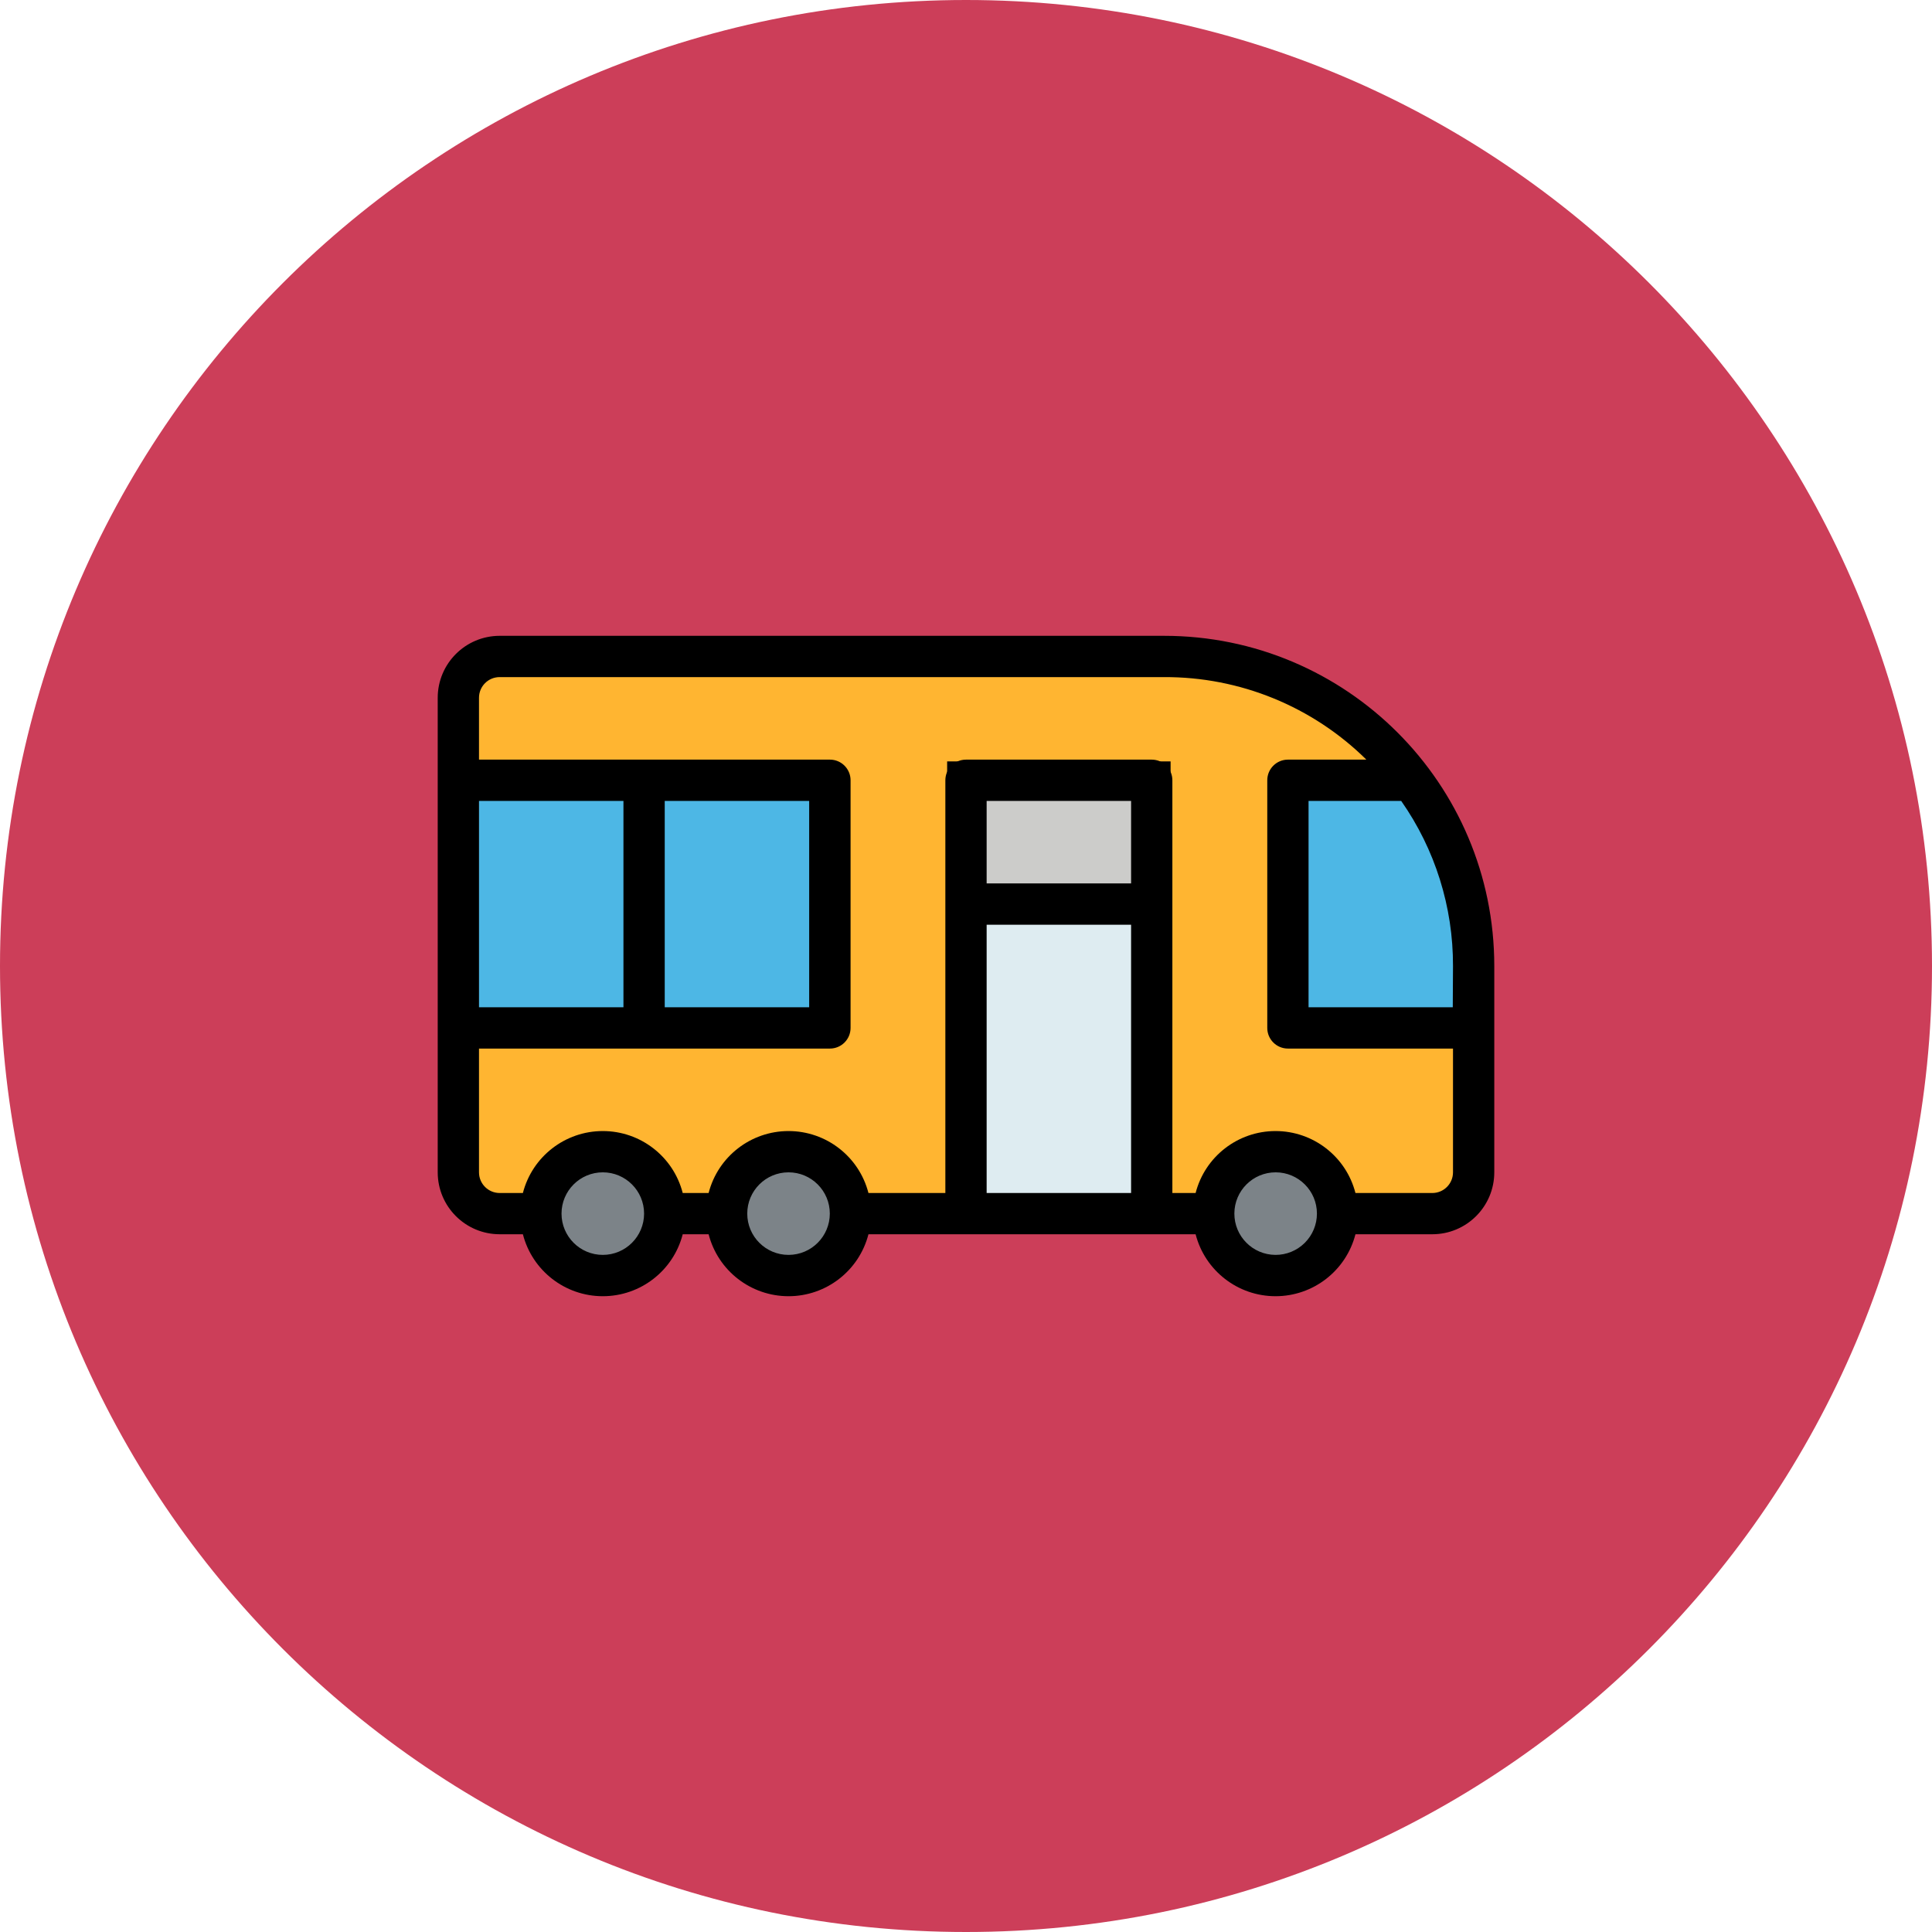
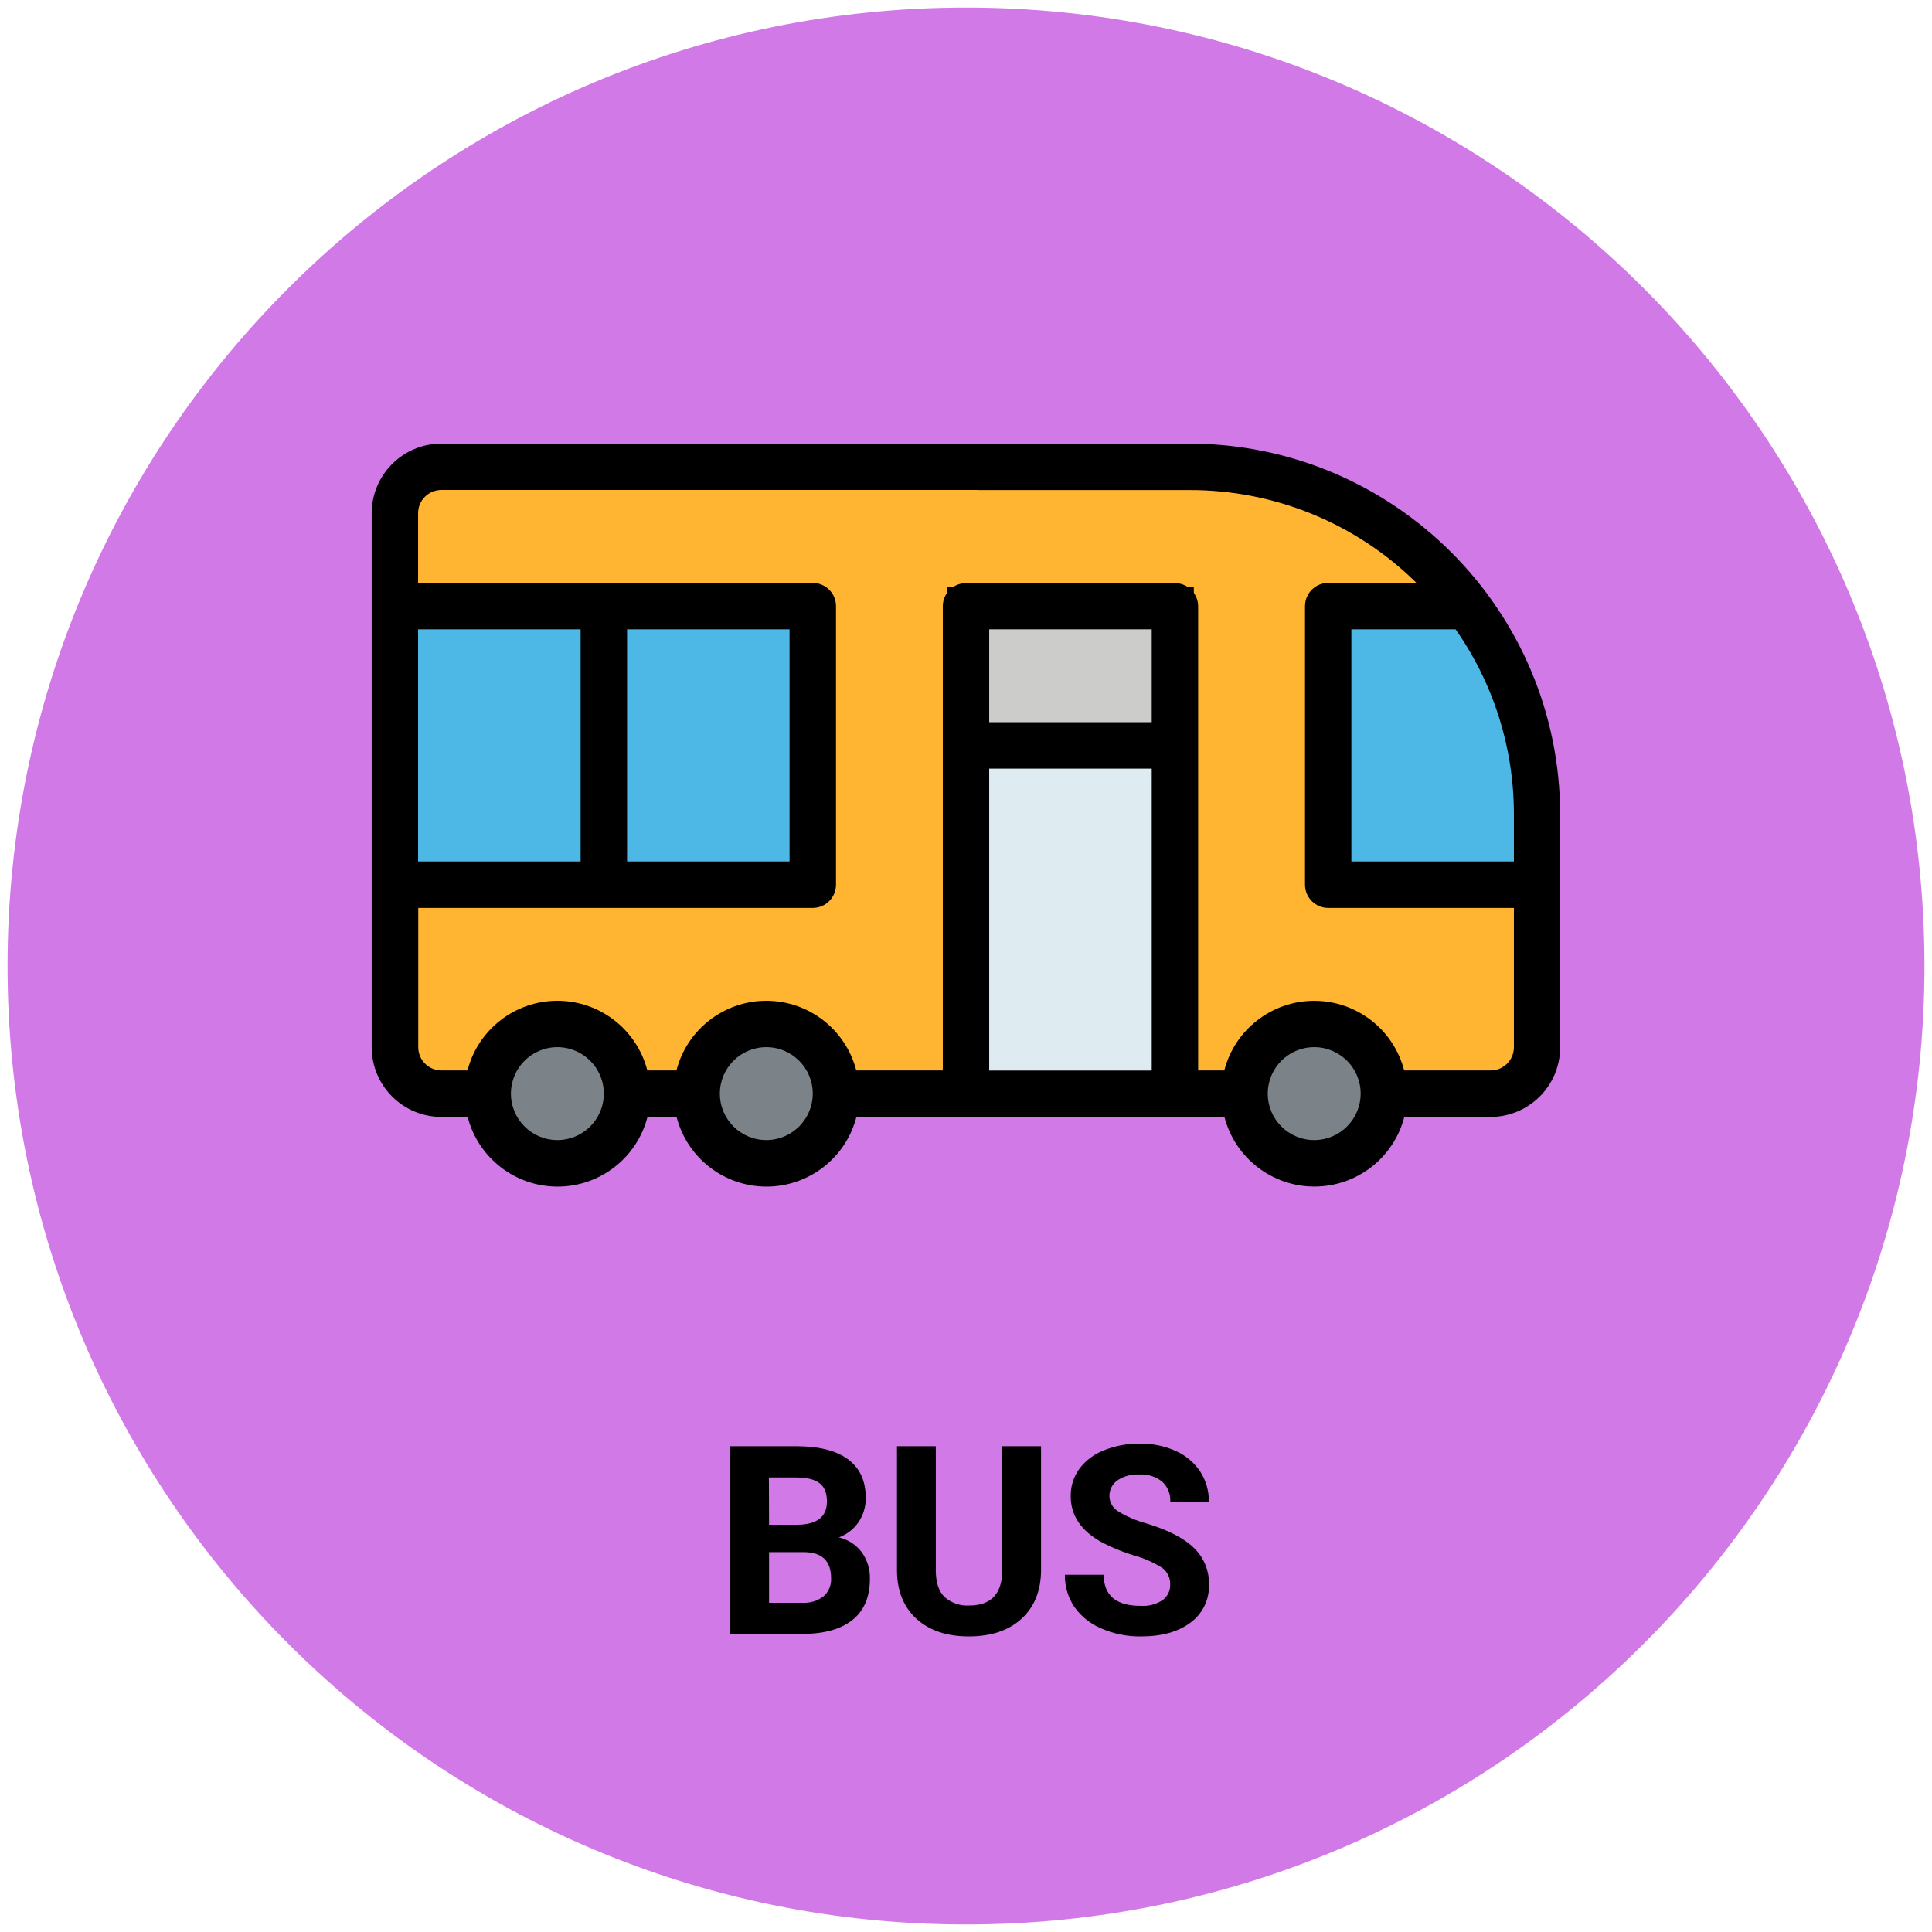
<svg xmlns="http://www.w3.org/2000/svg" viewBox="0 0 512 512">
-   <circle cx="256" cy="256" fill="#cc3e59" r="256" />
-   <path d="m374.13 206.78a81.89 81.89 0 0 0 -65.63-32.78h-176.09a10.93 10.93 0 0 0 -10.94 10.94v125.75a10.93 10.93 0 0 0 10.94 10.93h247.18a10.93 10.93 0 0 0 10.94-10.93v-38.28z" fill="#ffb531" />
-   <path d="m390.53 256v16.41h-49.22v-65.63h32.82a81.65 81.65 0 0 1 16.4 49.22z" fill="#4db7e5" />
-   <path d="m354.44 321.62a16.41 16.41 0 1 1 -16.44-16.4 16.41 16.41 0 0 1 16.44 16.4z" fill="#7c8388" />
-   <path d="m256 239.59h49.22v82h-49.22z" fill="#deecf1" />
-   <path d="m256 206.78h49.22v32.81h-49.22z" fill="#ccccca" stroke="#000" stroke-miterlimit="10" stroke-width="10" />
-   <path d="m225.38 321.62a16.41 16.41 0 1 1 -16.38-16.4 16.41 16.41 0 0 1 16.38 16.4z" fill="#7c8388" />
-   <path d="m176.16 321.62a16.41 16.41 0 1 1 -16.41-16.4 16.41 16.41 0 0 1 16.41 16.4z" fill="#7c8388" />
-   <path d="m121.47 206.78v65.63h98.44v-65.63z" fill="#4db7e5" />
-   <path d="m209.52 168.5h-77.11a16.43 16.43 0 0 0 -16.41 16.41v125.78a16.42 16.42 0 0 0 16.41 16.4h6.16a21.87 21.87 0 0 0 42.36 0h6.86a21.87 21.87 0 0 0 42.36 0h86.7a21.87 21.87 0 0 0 42.36 0h20.38a16.42 16.42 0 0 0 16.41-16.4v-54.69a87.51 87.51 0 0 0 -87.5-87.5h-99zm49.21 10.94h49.77a75.82 75.82 0 0 1 53.6 21.87h-20.79a5.47 5.47 0 0 0 -5.47 5.47v65.63a5.47 5.47 0 0 0 5.47 5.47h43.75v32.81a5.48 5.48 0 0 1 -5.47 5.47h-20.38a21.87 21.87 0 0 0 -42.36 0h-6.16v-109.38a5.47 5.47 0 0 0 -5.47-5.47h-49.22a5.47 5.47 0 0 0 -5.47 5.47v109.38h-20.38a21.87 21.87 0 0 0 -42.36 0h-6.86a21.87 21.87 0 0 0 -42.36 0h-6.16a5.48 5.48 0 0 1 -5.47-5.47v-32.81h93a5.47 5.47 0 0 0 5.47-5.47v-65.63a5.47 5.47 0 0 0 -5.47-5.47h-93v-16.4a5.47 5.47 0 0 1 5.47-5.47zm-44.29 87.5h-38.28v-54.69h38.28zm-49.22-54.69v54.69h-38.28v-54.69zm134.53 0v21.87h-38.28v-21.87zm-140 120.31a10.94 10.94 0 1 1 10.94-10.94 10.95 10.95 0 0 1 -10.94 10.94zm49.22 0a10.94 10.94 0 1 1 10.94-10.94 10.95 10.95 0 0 1 -10.91 10.94zm52.5-87.5h38.28v71.1h-38.28zm76.53 87.5a10.94 10.94 0 1 1 11-10.94 10.95 10.95 0 0 1 -11 10.94zm47-65.62h-38.22v-54.69h24.55a75.83 75.83 0 0 1 13.73 43.75z" />
+   <defs>
+     <style>.cls-1{fill:#d279e8;}.cls-2{fill:#ffb531;}.cls-3{fill:#4db7e5;}.cls-4{fill:#7c8388;}.cls-5{fill:#deecf1;}.cls-6{fill:#ccccca;stroke:#000;stroke-miterlimit:10;stroke-width:10px;}</style>
+   </defs>
+   <g id="Equipments">
+     <circle id="base" class="cls-1" cx="256" cy="256" r="254" />
+     <g id="icon-bus">
+       <path class="cls-2" d="M388.89,160.63a92.12,92.12,0,0,0-73.83-36.92H117A12.31,12.31,0,0,0,104.65,136v141.5A12.31,12.31,0,0,0,117,289.83H395a12.31,12.31,0,0,0,12.31-12.31V234.46Z" />
+       <path class="cls-3" d="M407.35,216v18.46H352V160.63H388.9A91.89,91.89,0,0,1,407.35,216Z" />
+       <path class="cls-4" d="M366.74,289.83a18.46,18.46,0,1,1-18.45-18.46A18.46,18.46,0,0,1,366.74,289.83Z" />
+       <path class="cls-5" d="M256,197.54h55.37v92.29H256Z" />
+       <path class="cls-6" d="M256,160.63h55.37v36.91H256Z" />
+       <path class="cls-4" d="M221.55,289.83a18.46,18.46,0,1,1-18.46-18.46A18.47,18.47,0,0,1,221.55,289.83Z" />
+       <path class="cls-4" d="M166.18,289.83a18.46,18.46,0,1,1-18.46-18.46A18.47,18.47,0,0,1,166.18,289.83Z" />
+       <path class="cls-3" d="M104.65,160.63v73.83H215.39V160.63Z" />
+       <path d="M203.71,117.56H117A18.48,18.48,0,0,0,98.5,136v141.5A18.48,18.48,0,0,0,117,296h6.93a24.61,24.61,0,0,0,47.66,0h7.71a24.61,24.61,0,0,0,47.66,0h97.53a24.62,24.62,0,0,0,47.67,0H395a18.48,18.48,0,0,0,18.46-18.46V216a98.44,98.44,0,0,0-98.44-98.44H203.71Zm55.37,12.31h56a85.34,85.34,0,0,1,60.31,24.61H352a6.15,6.15,0,0,0-6.16,6.15v73.83a6.15,6.15,0,0,0,6.16,6.15H401.2v36.91a6.16,6.16,0,0,1-6.16,6.16H372.12a24.62,24.62,0,0,0-47.67,0h-6.93v-123a6.15,6.15,0,0,0-6.15-6.15H256a6.15,6.15,0,0,0-6.15,6.15V283.68H226.92a24.61,24.61,0,0,0-47.66,0h-7.71a24.61,24.61,0,0,0-47.66,0H117a6.16,6.16,0,0,1-6.16-6.16V240.61H215.39a6.15,6.15,0,0,0,6.16-6.15V160.63a6.15,6.15,0,0,0-6.16-6.15H110.8V136a6.16,6.16,0,0,1,6.16-6.15H259.08ZM209.24,228.3H166.18V166.78h43.06Zm-55.37-61.52V228.3H110.8V166.78Zm151.35,0v24.61H262.15V166.78ZM147.72,302.13a12.31,12.31,0,1,1,12.3-12.3A12.32,12.32,0,0,1,147.72,302.13Zm55.37,0a12.31,12.31,0,1,1,12.3-12.3A12.32,12.32,0,0,1,203.09,302.13Zm59.06-98.43h43.07v80H262.15Zm86.14,98.43a12.31,12.31,0,1,1,12.3-12.3A12.32,12.32,0,0,1,348.29,302.13ZM401.2,228.3H358.13V166.78h27.62A85.34,85.34,0,0,1,401.2,216Z" />
+     </g>
+     <path d="M193.55,433V383.26H211q9.06,0,13.74,3.47t4.69,10.17a11.24,11.24,0,0,1-1.88,6.44,10.92,10.92,0,0,1-5.23,4.09,10.55,10.55,0,0,1,6,3.86,11.43,11.43,0,0,1,2.21,7.11q0,7.19-4.58,10.87T212.9,433Zm10.26-28.92h7.58q7.77-.14,7.76-6.18,0-3.39-2-4.87c-1.31-1-3.38-1.49-6.21-1.49h-7.17Zm0,7.25v13.43h8.78a8.49,8.49,0,0,0,5.66-1.72,5.93,5.93,0,0,0,2-4.77q0-6.84-7.07-6.94Z" />
+     <path d="M275.89,383.26V416q0,8.18-5.11,12.92t-14,4.75q-8.72,0-13.84-4.61t-5.23-12.68V383.26H248v32.85q0,4.89,2.34,7.13a9,9,0,0,0,6.48,2.24q8.64,0,8.78-9.1V383.26Z" />
+     <path d="M310.11,420a5.27,5.27,0,0,0-2.06-4.46,26.88,26.88,0,0,0-7.38-3.28,52,52,0,0,1-8.44-3.4q-8.48-4.57-8.48-12.34A12,12,0,0,1,286,389.3a14.76,14.76,0,0,1,6.52-4.94,24.53,24.53,0,0,1,9.56-1.78,22.33,22.33,0,0,1,9.5,1.93,15.21,15.21,0,0,1,6.48,5.45,14.35,14.35,0,0,1,2.3,8H310.14a6.71,6.71,0,0,0-2.15-5.31,8.83,8.83,0,0,0-6.05-1.9,9.46,9.46,0,0,0-5.85,1.59,5,5,0,0,0-2.08,4.19,4.79,4.79,0,0,0,2.44,4.06,27.5,27.5,0,0,0,7.2,3.08q8.75,2.63,12.74,6.53a13,13,0,0,1,4,9.7A12,12,0,0,1,315.51,430q-4.89,3.68-13.16,3.67a25.42,25.42,0,0,1-10.46-2.1,16.56,16.56,0,0,1-7.2-5.76,14.76,14.76,0,0,1-2.48-8.48H292.5q0,8.25,9.85,8.24a9.47,9.47,0,0,0,5.7-1.49A4.83,4.83,0,0,0,310.11,420Z" />
+   </g>
</svg>
